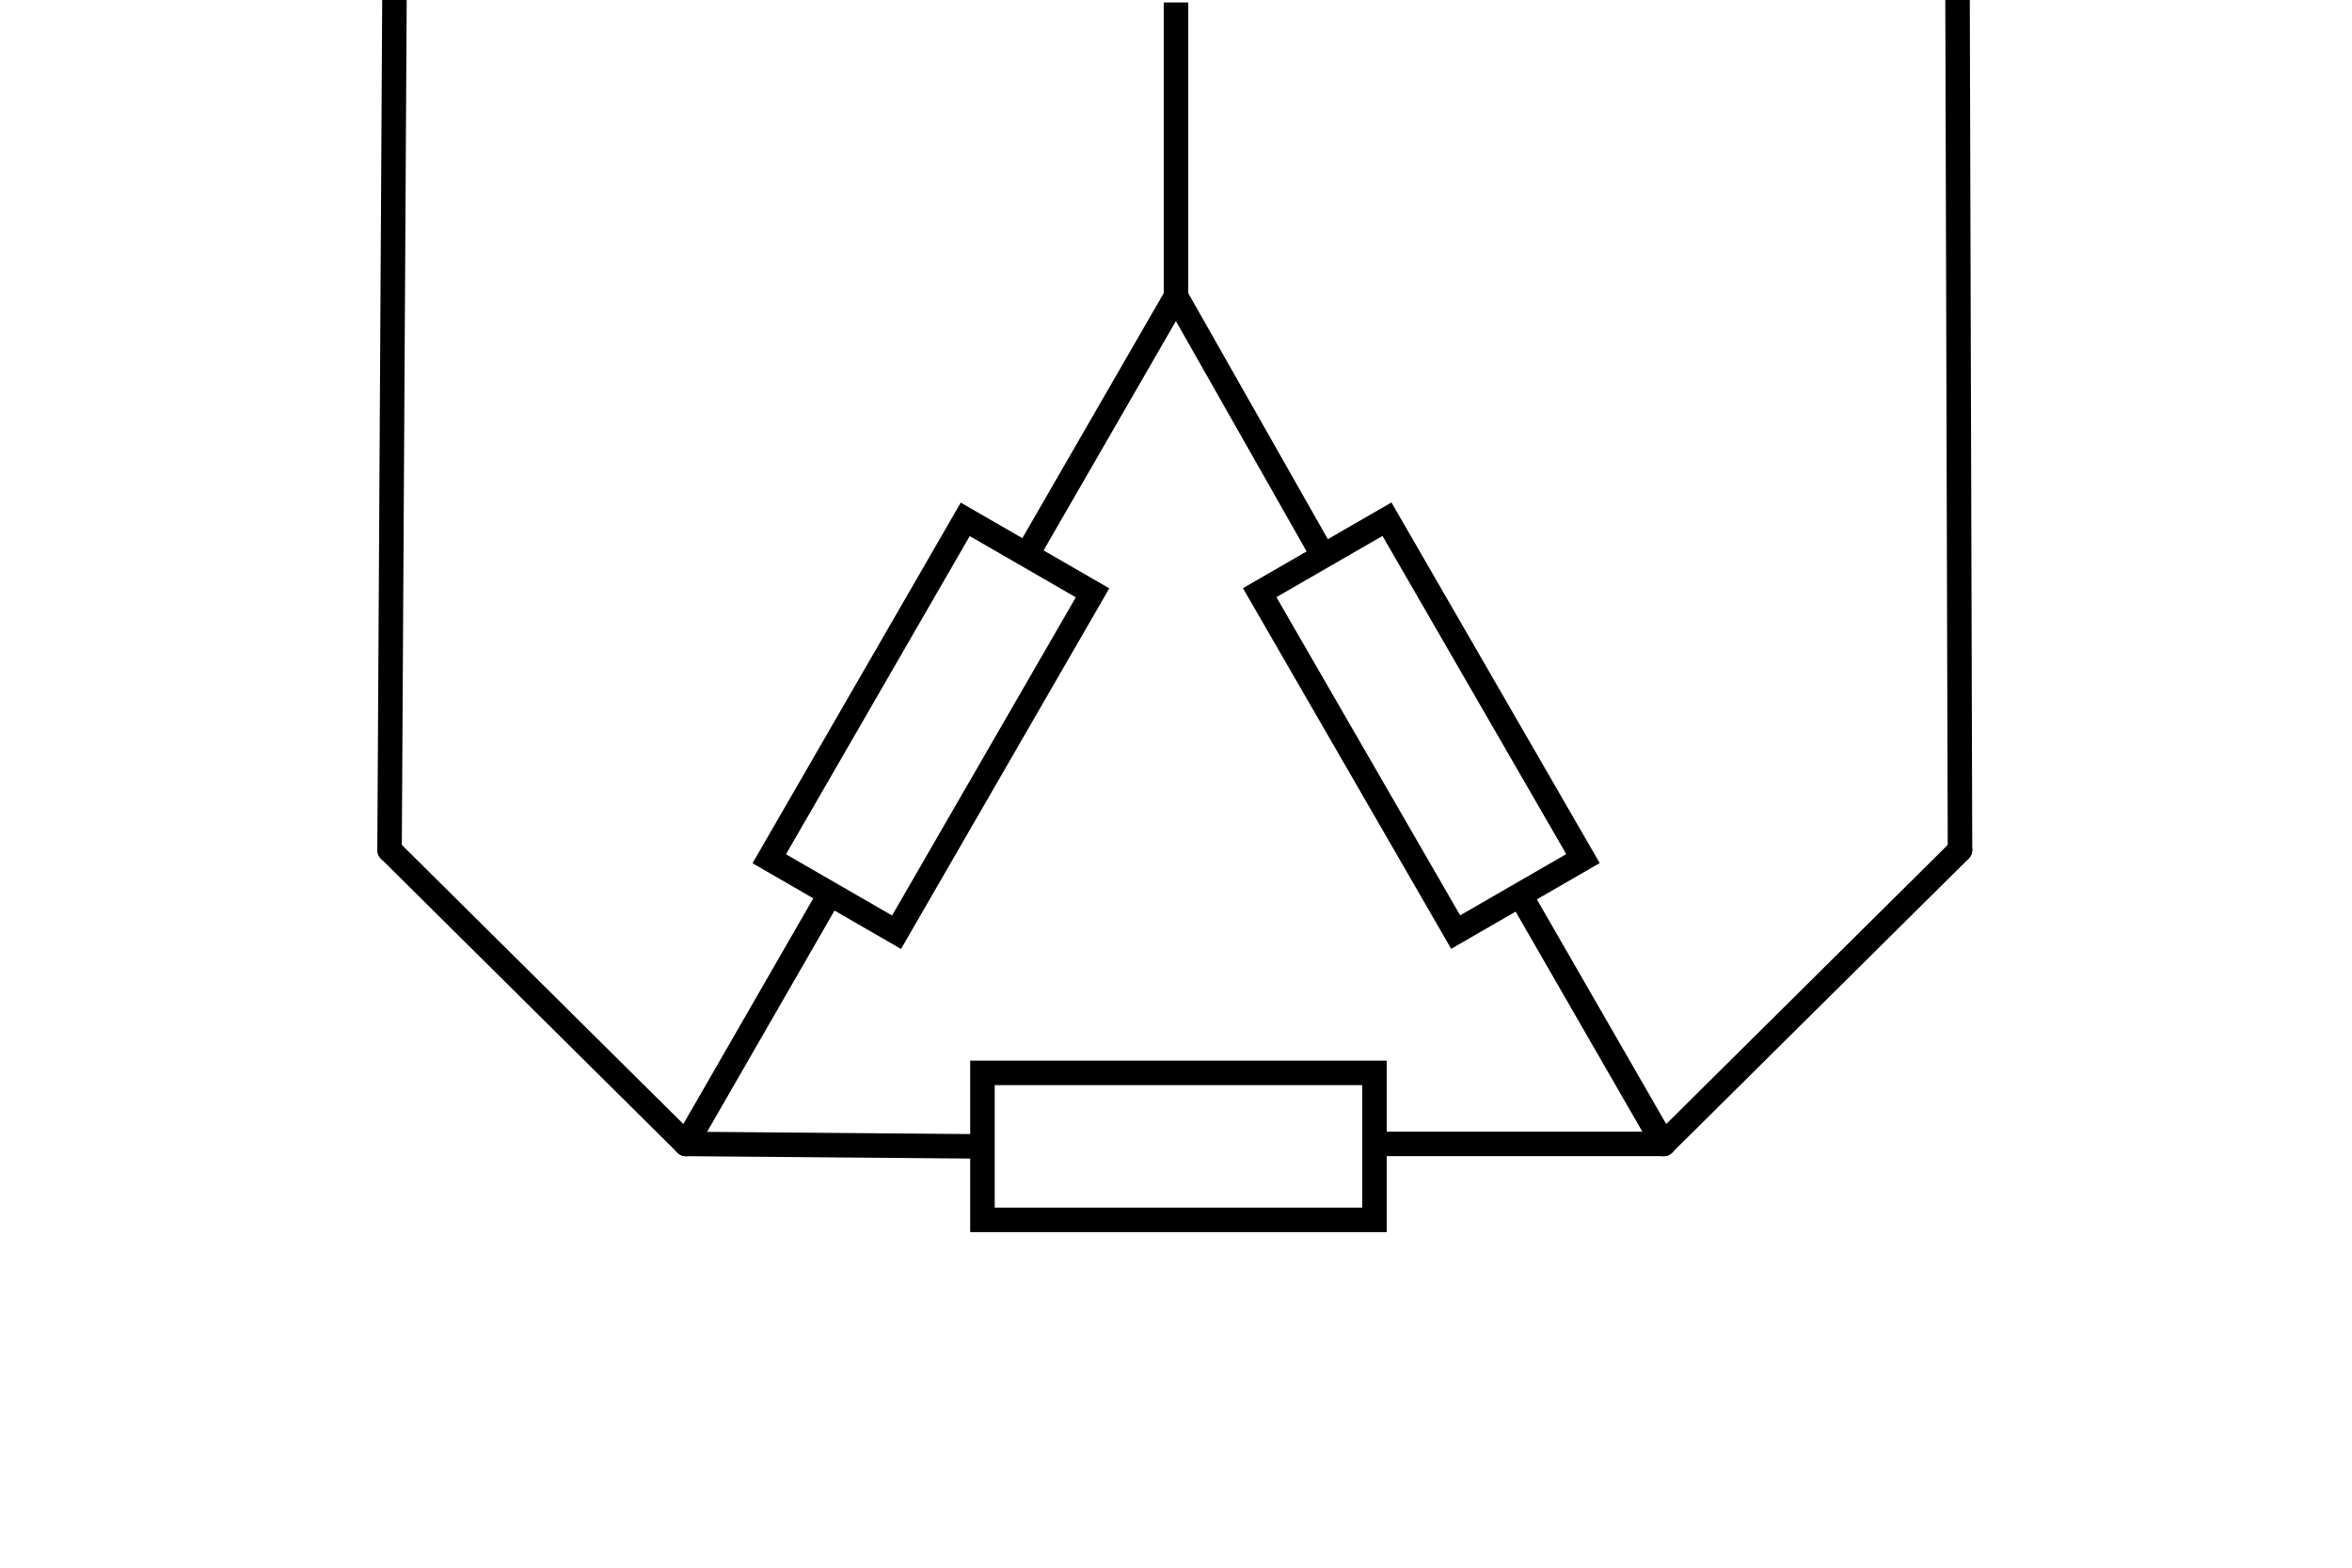
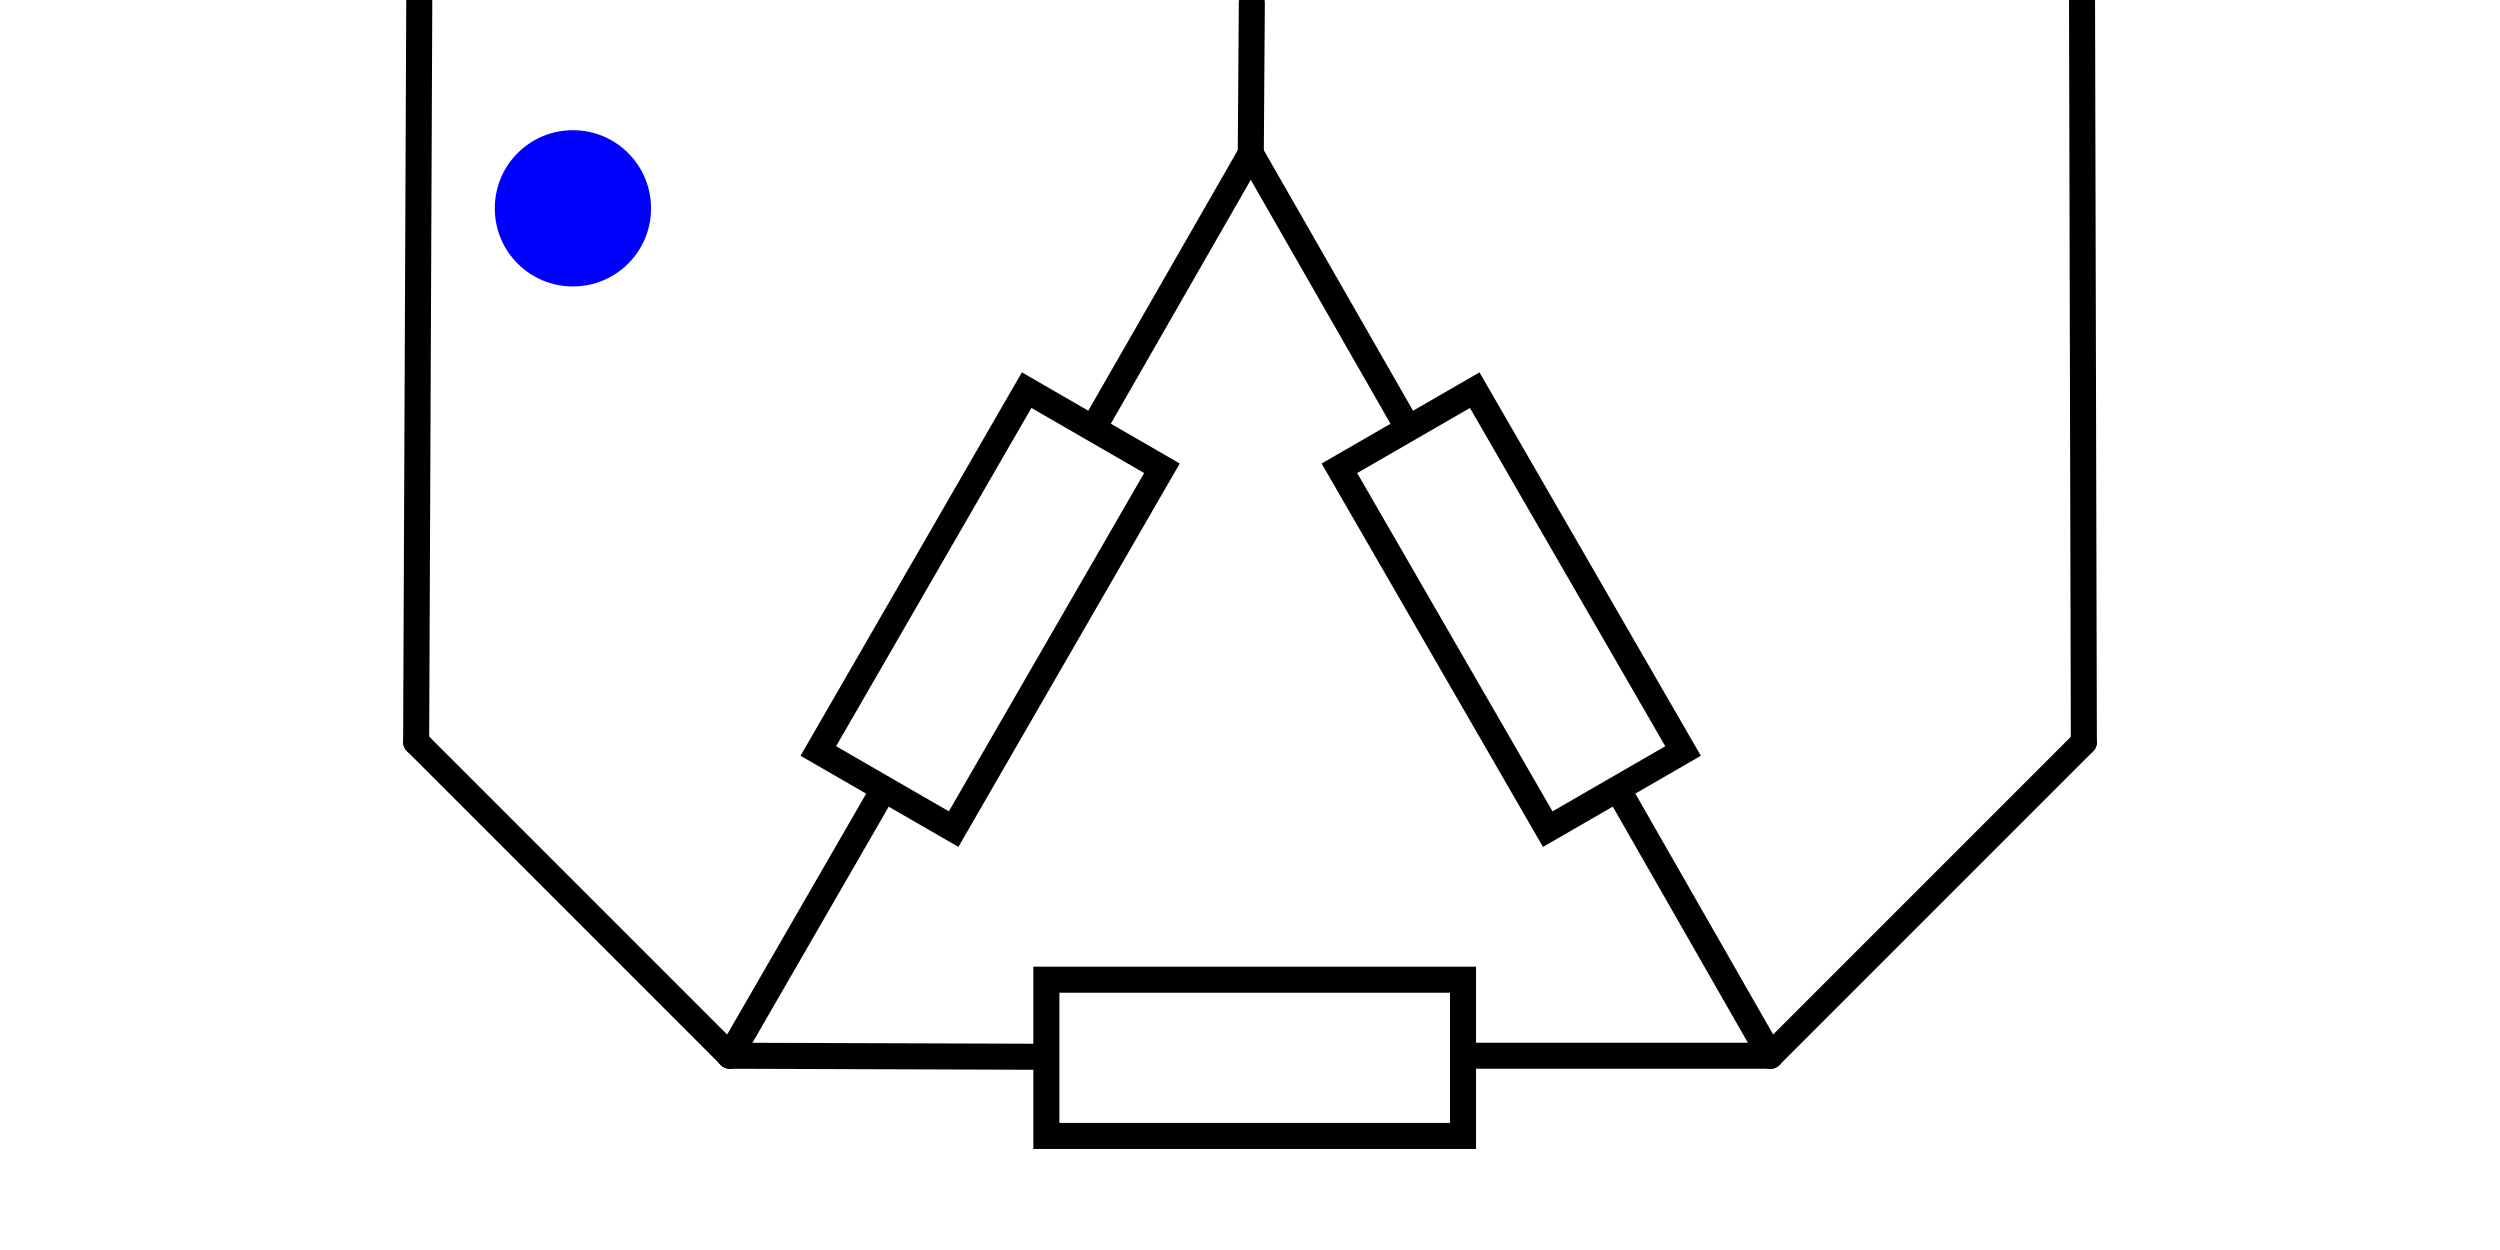
- <svg xmlns="http://www.w3.org/2000/svg" version="1.1" id="svg256" x="0px" y="0px" viewBox="-297 613.5 96 64" xml:space="preserve" height="64" width="96">
-   <defs id="defs50" />
-   <style type="text/css" id="style2">
- 	.st0{fill:none;stroke:#000000;stroke-miterlimit:10;}
- 	.st1{fill:none;stroke:#000000;stroke-linecap:round;stroke-miterlimit:10;}
- </style>
-   <path class="st0" d="M-249,625.6" id="path5" />
-   <line class="st0" x1="-249" y1="625.6" x2="-249" y2="613.6" id="line7" />
-   <path class="st0" d="M-302.2,630.2" id="path9" />
-   <path class="st1" d="M-269.1,637.5" id="path11" />
-   <g id="g39">
-     <line class="st1" x1="-229.1" y1="660.2" x2="-240.5" y2="660.2" id="line13" />
-     <rect x="-256.9" y="657.3" class="st0" width="16" height="6" id="rect15" />
-     <path class="st0" d="M-233.2,652.8" id="path17" />
-     <path class="st0" d="M-257.2,625.6" id="path19" />
-     <line class="st1" x1="-257.1" y1="660.3" x2="-269" y2="660.2" id="line21" />
-     <line class="st1" x1="-229.1" y1="660.2" x2="-234.8" y2="650.3" id="line23" />
-     <rect x="-247" y="640.1" transform="matrix(0.5 0.866 -0.866 0.5 437.4377 528.5475)" class="st0" width="16" height="6" id="rect25" />
-     <path class="st0" d="M-243.1,635.9" id="path27" />
-     <line class="st1" x1="-243.1" y1="636" x2="-249" y2="625.6" id="line29" />
-     <line class="st1" x1="-269" y1="660.2" x2="-263.3" y2="650.3" id="line31" />
-     <rect x="-267" y="640.1" transform="matrix(-0.5 0.866 -0.866 -0.5 168.4206 1188.974)" class="st0" width="16" height="6" id="rect33" />
-     <path class="st0" d="M-254.9,635.9" id="path35" />
-     <line class="st1" x1="-255" y1="636" x2="-249" y2="625.6" id="line37" />
-   </g>
-   <line class="st1" x1="-217.1" y1="613.5" x2="-217" y2="648.2" id="line41" />
-   <line class="st1" x1="-280.9" y1="613.5" x2="-281.1" y2="648.2" id="line43" />
-   <line class="st1" x1="-269" y1="660.2" x2="-281.1" y2="648.2" id="line45" />
-   <line class="st1" x1="-229.1" y1="660.2" x2="-217" y2="648.2" id="line47" />
+ <svg xmlns="http://www.w3.org/2000/svg" id="svg256" width="96" height="48" viewBox="0 0 96 48">
+   <line x1="48.03" y1="5.9" x2="48.07" y2=".11" style="fill: none; stroke: #000; stroke-linecap: round; stroke-miterlimit: 10;" />
+   <line x1="67.98" y1="40.54" x2="56.51" y2="40.54" style="fill: none; stroke: #000; stroke-linecap: round; stroke-miterlimit: 10;" />
+   <rect x="40.18" y="37.62" width="16" height="6" style="fill: none; stroke: #000; stroke-miterlimit: 10;" />
+   <line x1="39.98" y1="40.58" x2="28.03" y2="40.54" style="fill: none; stroke: #000; stroke-linecap: round; stroke-miterlimit: 10;" />
+   <line x1="67.98" y1="40.54" x2="62.27" y2="30.56" style="fill: none; stroke: #000; stroke-linecap: round; stroke-miterlimit: 10;" />
+   <rect x="50.03" y="20.41" width="16" height="6" transform="translate(49.29 -38.55) rotate(60)" style="fill: none; stroke: #000; stroke-miterlimit: 10;" />
+   <line x1="53.97" y1="16.27" x2="48.03" y2="5.9" style="fill: none; stroke: #000; stroke-linecap: round; stroke-miterlimit: 10;" />
+   <line x1="28.03" y1="40.54" x2="33.79" y2="30.56" style="fill: none; stroke: #000; stroke-linecap: round; stroke-miterlimit: 10;" />
+   <rect x="30.03" y="20.41" width="16" height="6" transform="translate(77.31 2.18) rotate(120)" style="fill: none; stroke: #000; stroke-miterlimit: 10;" />
+   <line x1="42.08" y1="16.27" x2="48.03" y2="5.9" style="fill: none; stroke: #000; stroke-linecap: round; stroke-miterlimit: 10;" />
+   <line x1="79.95" y1="0" x2="80.02" y2="28.5" style="fill: none; stroke: #000; stroke-linecap: round; stroke-miterlimit: 10;" />
+   <line x1="16.1" x2="15.98" y2="28.49" style="fill: none; stroke: #000; stroke-linecap: round; stroke-miterlimit: 10;" />
+   <line x1="28.03" y1="40.54" x2="15.98" y2="28.49" style="fill: none; stroke: #000; stroke-linecap: round; stroke-miterlimit: 10;" />
+   <line x1="67.98" y1="40.54" x2="80.02" y2="28.5" style="fill: none; stroke: #000; stroke-linecap: round; stroke-miterlimit: 10;" />
+   <path id="path304" d="M19,8c0,1.66,1.34,3,3,3s3-1.34,3-3c0-1.66-1.34-3-3-3-1.66,0-3,1.34-3,3" style="fill: blue;" />
</svg>
